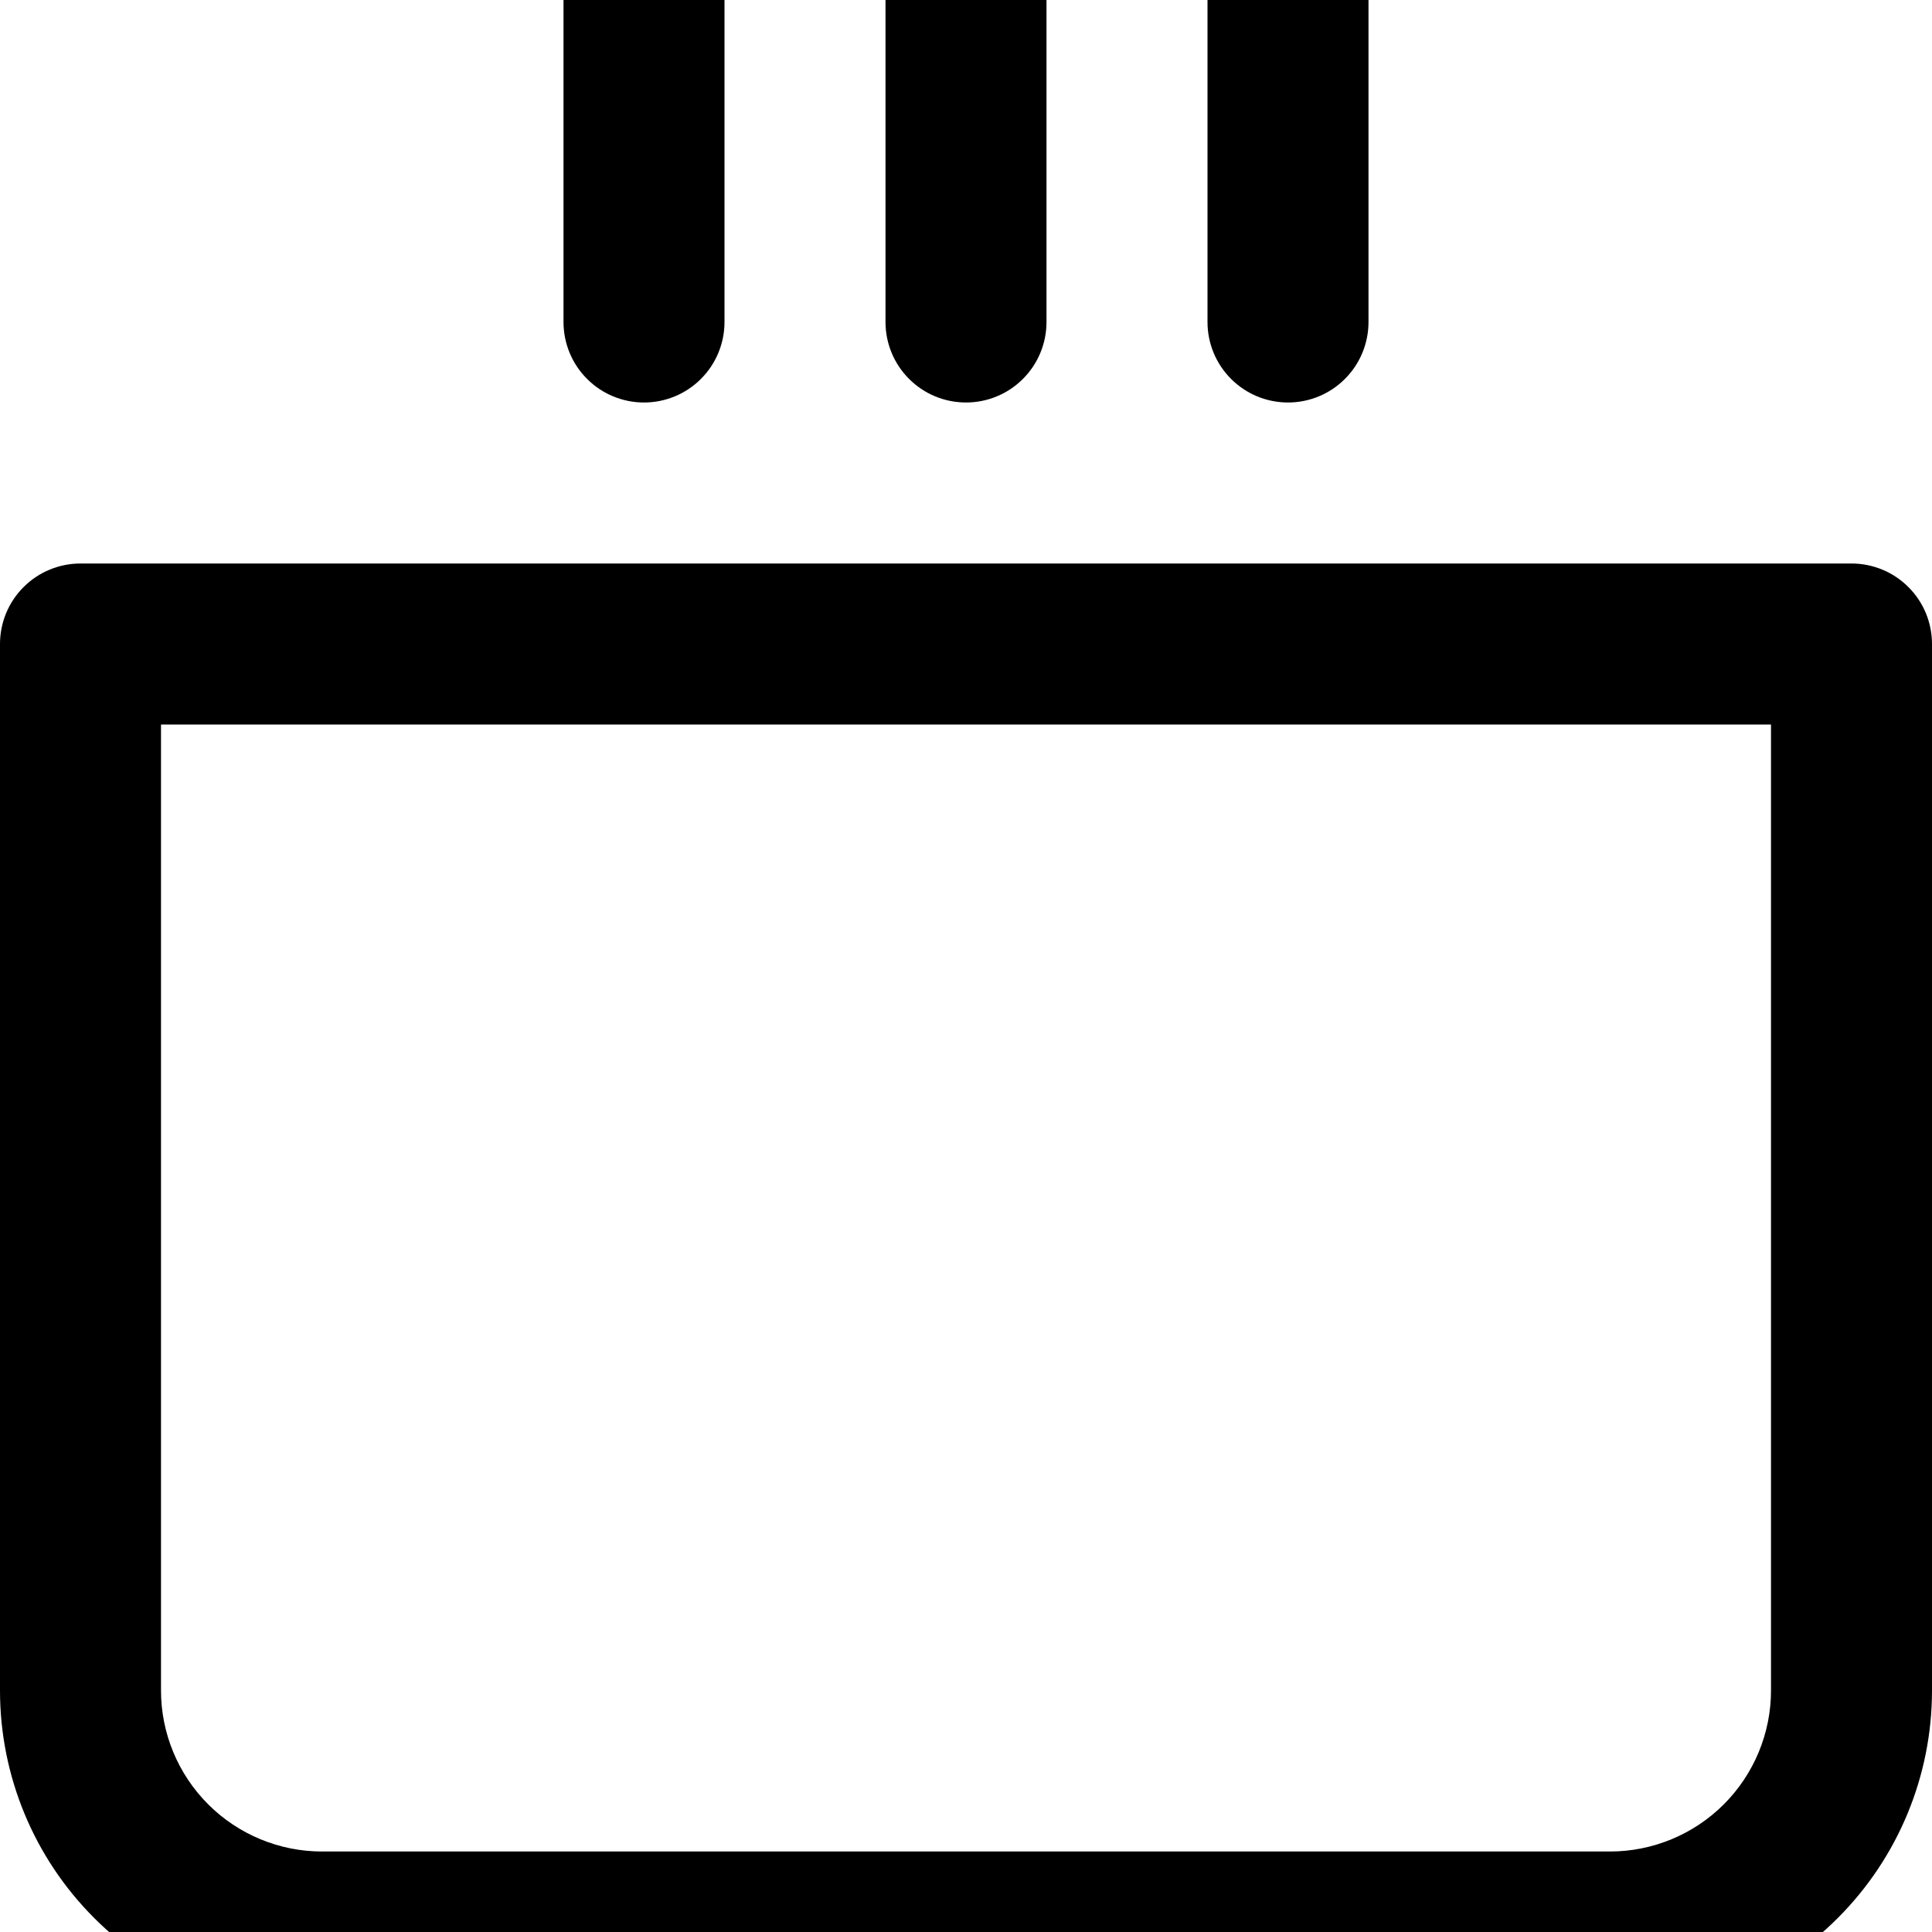
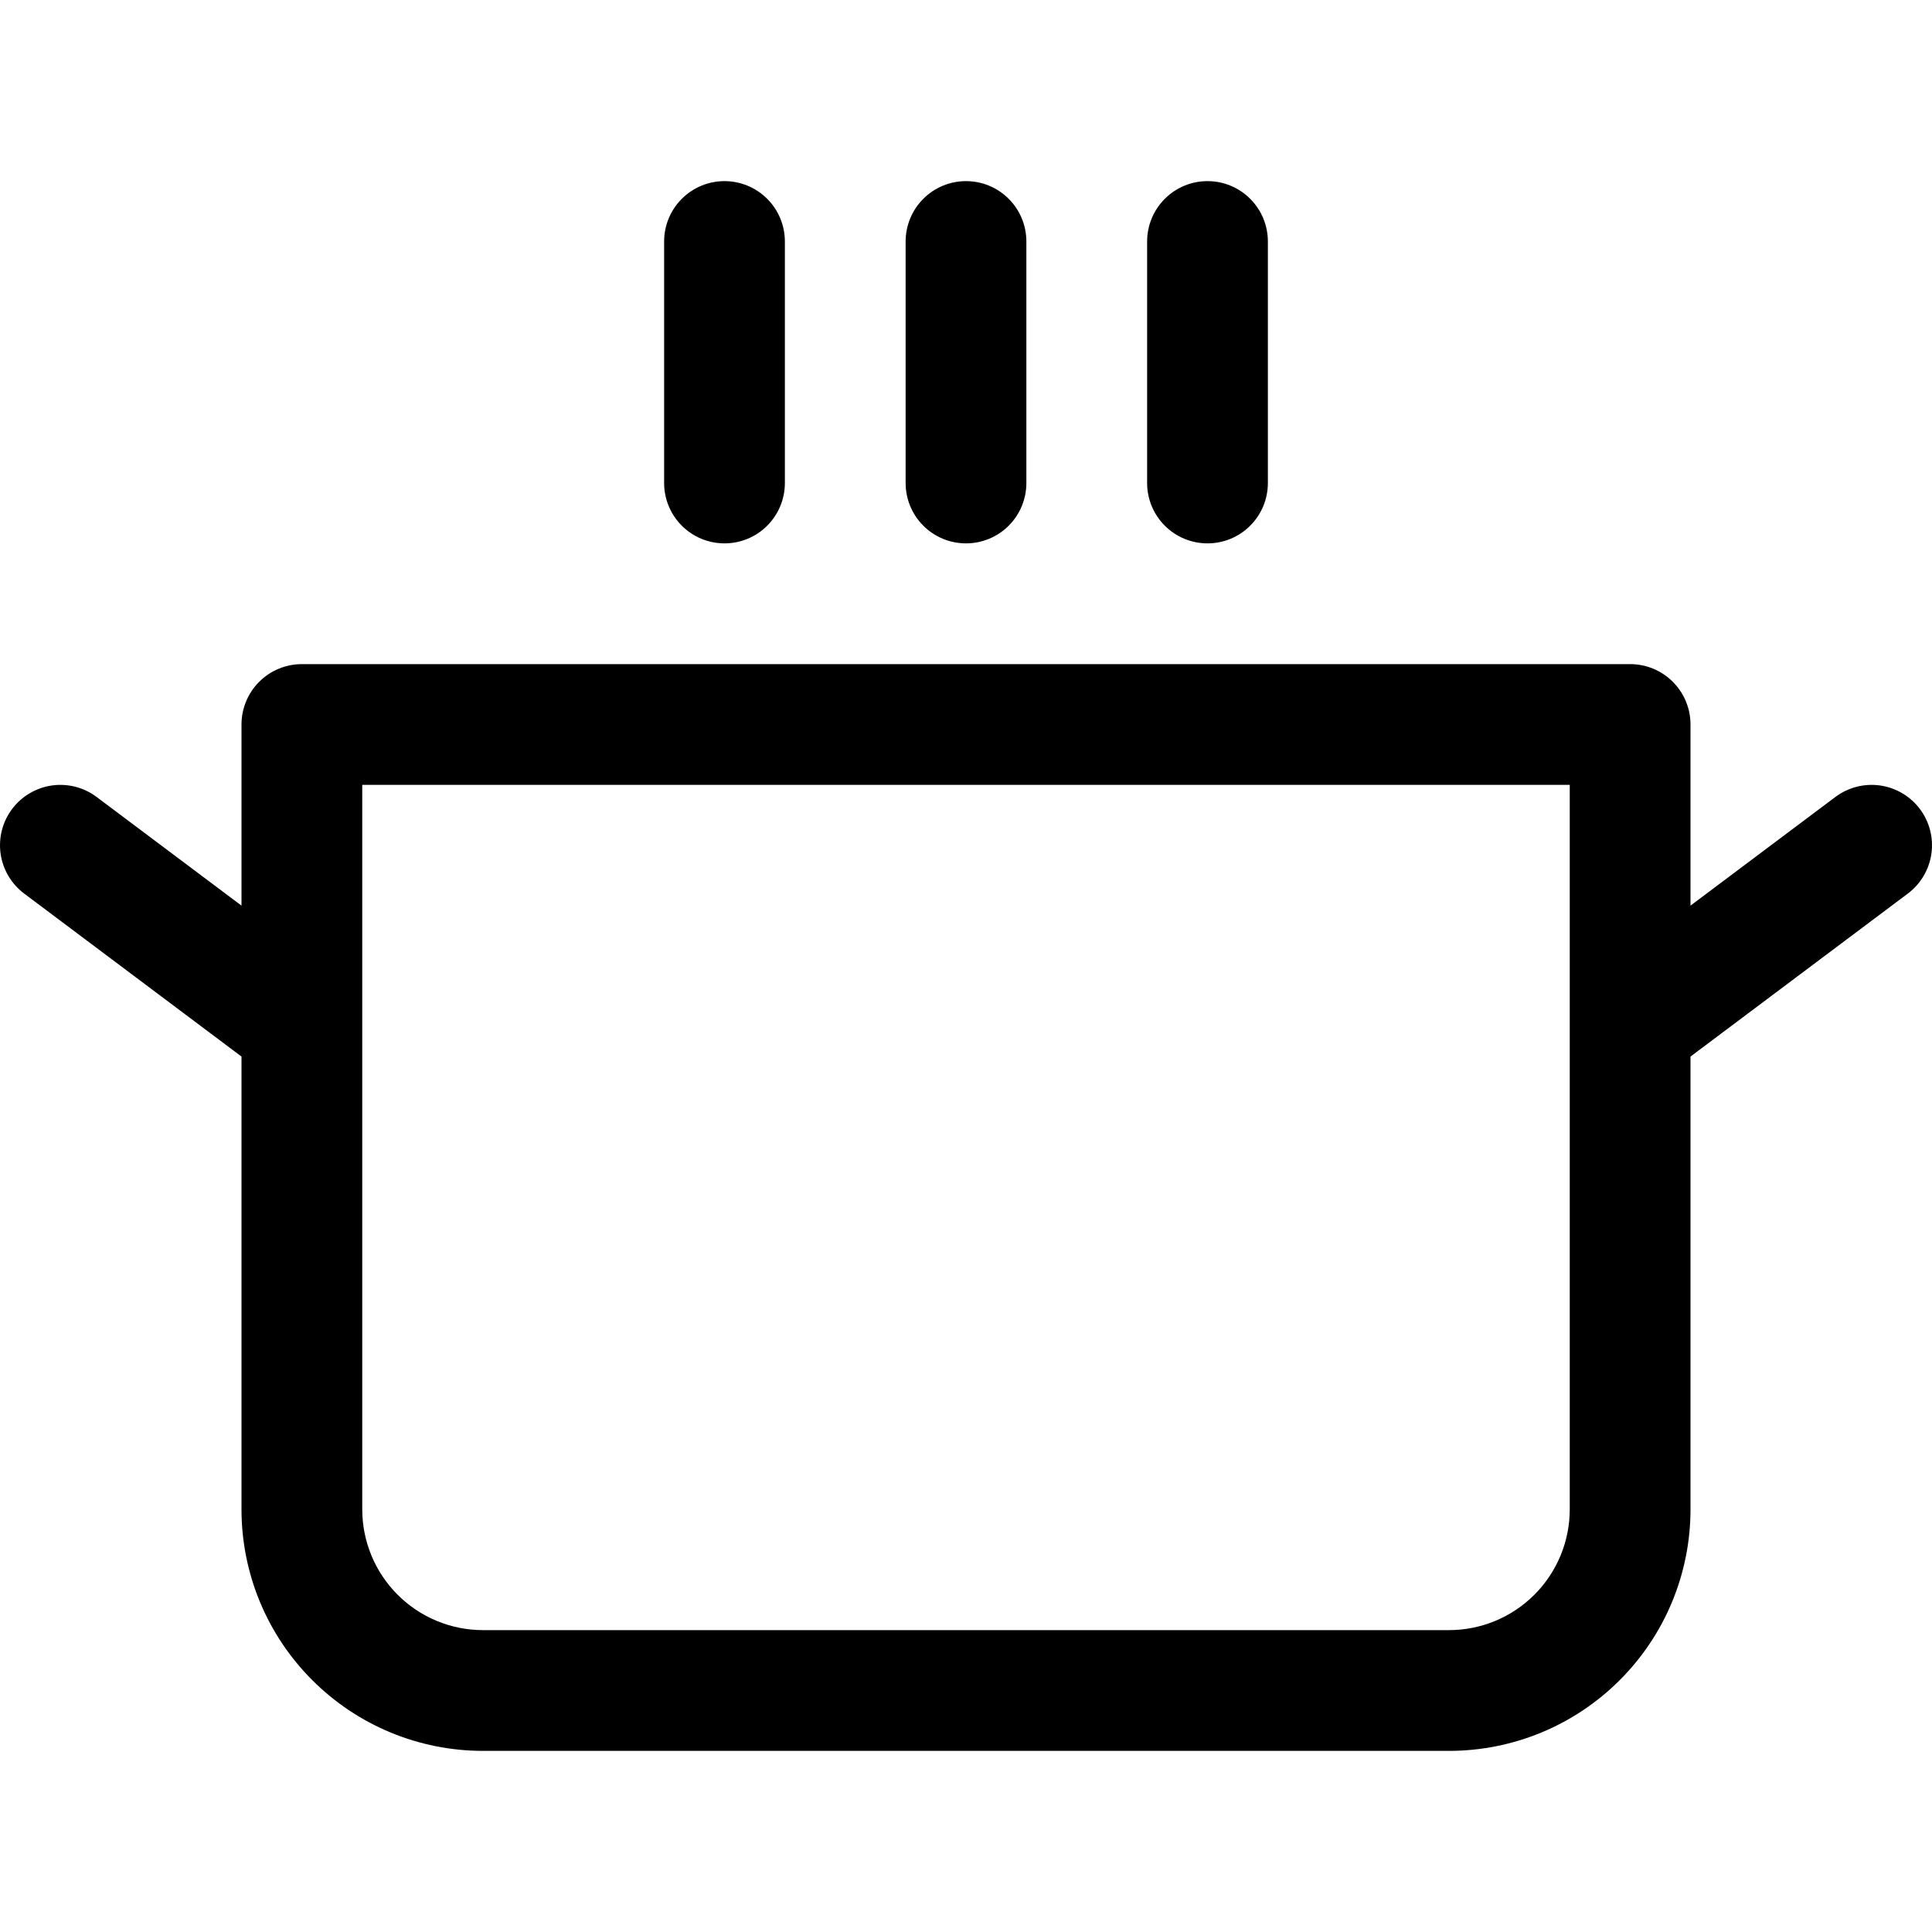
- <svg xmlns="http://www.w3.org/2000/svg" width="24" height="24" viewBox="724 780 24 24" fill="none" data-figma="Icon/Special/CookingPot" data-asal="Element">
+ <svg xmlns="http://www.w3.org/2000/svg" width="32" height="32" viewBox="720 776 32 32" fill="none" data-figma="Icon/Special/CookingPot" data-asal="Element">
  <path id="Vector_65" d="M731 784V780C731 779.735 731.105 779.48 731.293 779.293C731.48 779.105 731.735 779 732 779C732.265 779 732.52 779.105 732.707 779.293C732.895 779.48 733 779.735 733 780V784C733 784.265 732.895 784.52 732.707 784.707C732.52 784.895 732.265 785 732 785C731.735 785 731.48 784.895 731.293 784.707C731.105 784.52 731 784.265 731 784ZM736 785C736.265 785 736.52 784.895 736.707 784.707C736.895 784.52 737 784.265 737 784V780C737 779.735 736.895 779.48 736.707 779.293C736.52 779.105 736.265 779 736 779C735.735 779 735.48 779.105 735.293 779.293C735.105 779.48 735 779.735 735 780V784C735 784.265 735.105 784.52 735.293 784.707C735.48 784.895 735.735 785 736 785ZM740 785C740.265 785 740.52 784.895 740.707 784.707C740.895 784.52 741 784.265 741 784V780C741 779.735 740.895 779.48 740.707 779.293C740.52 779.105 740.265 779 740 779C739.735 779 739.48 779.105 739.293 779.293C739.105 779.48 739 779.735 739 780V784C739 784.265 739.105 784.52 739.293 784.707C739.48 784.895 739.735 785 740 785ZM751.6 790.8L748 793.5V801C748 802.061 747.579 803.078 746.828 803.828C746.078 804.579 745.061 805 744 805H728C726.939 805 725.922 804.579 725.172 803.828C724.421 803.078 724 802.061 724 801V793.5L720.4 790.8C720.188 790.641 720.048 790.404 720.01 790.141C719.973 789.879 720.041 789.612 720.2 789.4C720.359 789.188 720.596 789.048 720.859 789.01C721.121 788.973 721.388 789.041 721.6 789.2L724 791V788C724 787.735 724.105 787.48 724.293 787.293C724.48 787.105 724.735 787 725 787H747C747.265 787 747.52 787.105 747.707 787.293C747.895 787.48 748 787.735 748 788V791L750.4 789.2C750.612 789.041 750.879 788.973 751.141 789.01C751.404 789.048 751.641 789.188 751.8 789.4C751.959 789.612 752.027 789.879 751.99 790.141C751.952 790.404 751.812 790.641 751.6 790.8ZM746 789H726V801C726 801.53 726.211 802.039 726.586 802.414C726.961 802.789 727.47 803 728 803H744C744.53 803 745.039 802.789 745.414 802.414C745.789 802.039 746 801.53 746 801V789Z" fill="currentColor" />
</svg>
